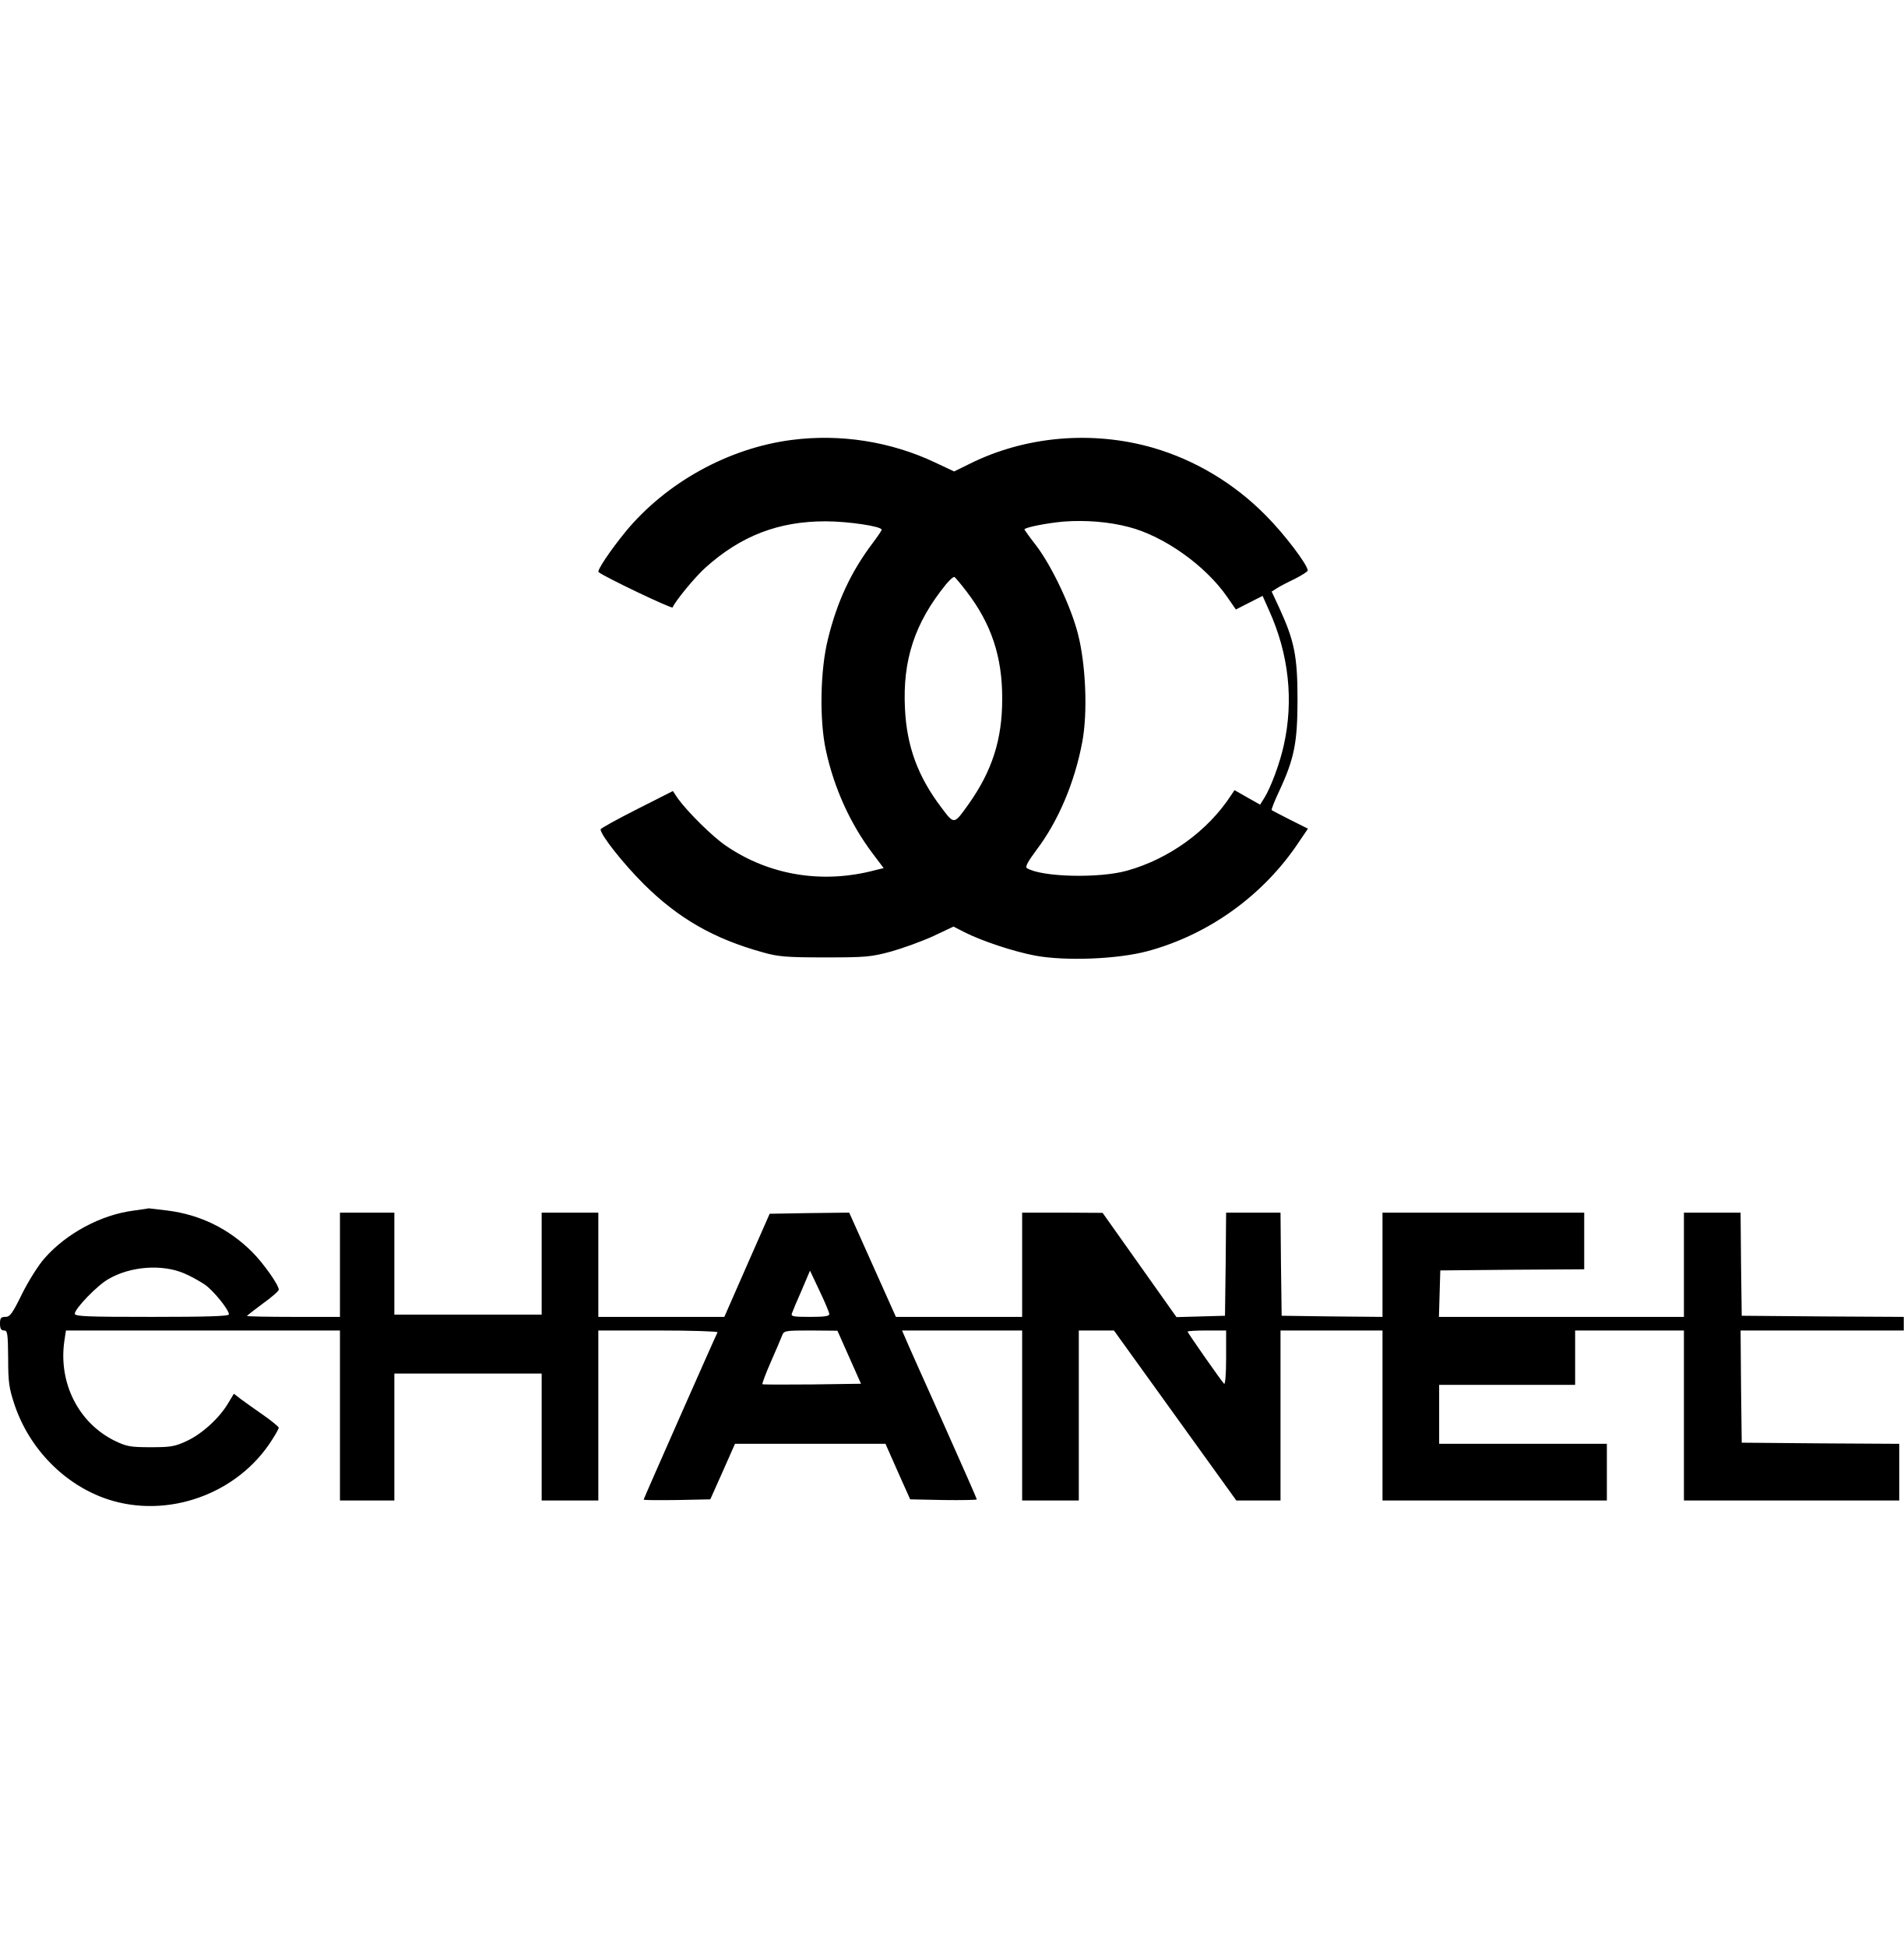
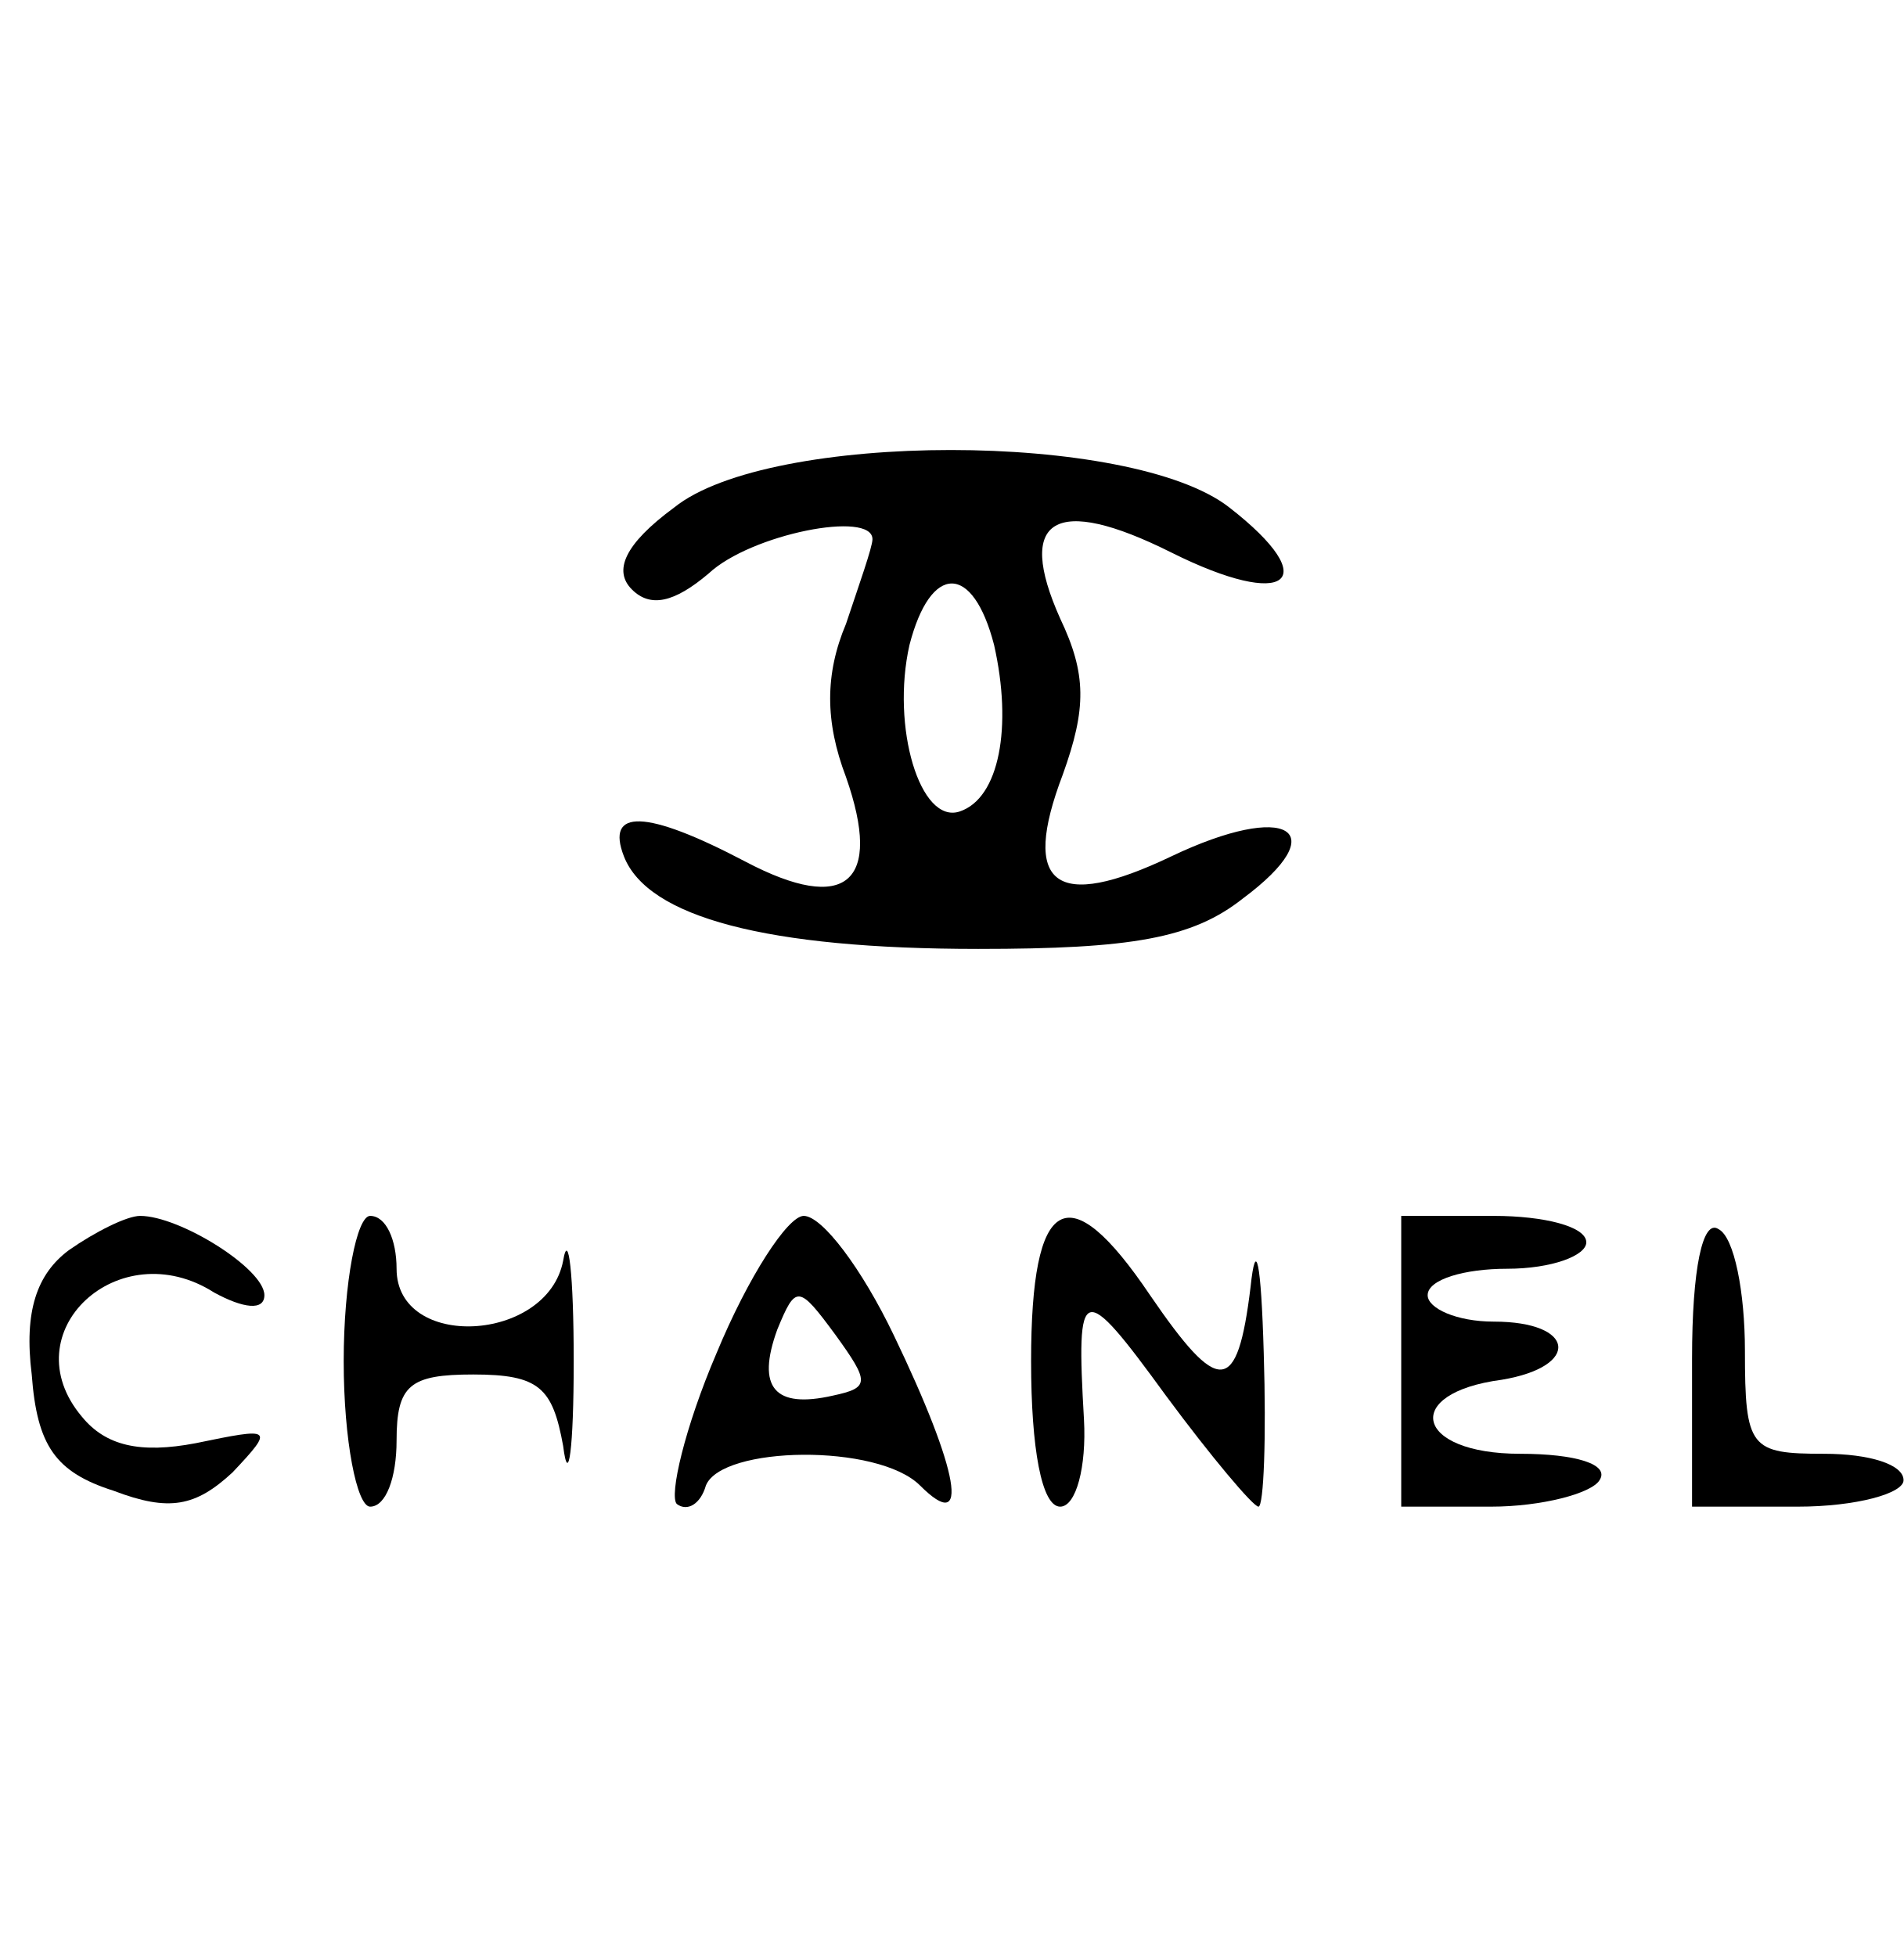
- <svg xmlns="http://www.w3.org/2000/svg" version="1.0" width="840pt" height="859pt" viewBox="0 0 840 859" preserveAspectRatio="xMidYMid meet">
-   <g transform="translate(0,859) scale(0.1,-0.1)" fill="#000000" stroke="none">
-     <path d="M3493 6649 c-279 -36 -554 -188 -733 -405 -66 -81 -127 -171 -119 -178 27 -22 325 -164 327 -156 9 25 97 133 145 176 156 140 322 204 529 204 99 0 248 -22 248 -37 0 -4 -17 -29 -38 -57 -96 -127 -158 -258 -199 -426 -34 -136 -38 -356 -9 -490 36 -167 108 -325 206 -455 l49 -65 -37 -9 c-232 -62 -468 -23 -658 107 -60 40 -171 151 -213 209 l-22 33 -160 -81 c-87 -44 -159 -84 -159 -88 0 -25 99 -150 190 -241 154 -153 310 -242 527 -302 67 -19 105 -22 273 -22 180 0 203 2 292 26 53 15 136 45 186 68 l89 42 49 -25 c77 -39 216 -85 311 -103 134 -25 365 -16 498 20 269 73 510 246 666 481 l40 59 -78 39 c-43 22 -80 41 -82 43 -2 2 12 39 32 81 68 146 82 216 82 408 0 190 -14 258 -80 402 l-34 73 22 14 c12 8 48 27 80 42 31 16 57 32 57 37 0 25 -104 162 -185 243 -139 141 -311 244 -496 298 -270 78 -566 52 -812 -71 l-67 -33 -83 39 c-196 93 -419 128 -634 100z m1487 -384 c156 -40 340 -171 435 -309 l38 -55 59 30 59 30 28 -63 c88 -194 110 -399 65 -598 -17 -77 -56 -182 -84 -228 l-20 -32 -57 32 -56 32 -16 -24 c-102 -156 -272 -279 -457 -331 -123 -35 -379 -29 -443 11 -9 5 5 30 43 81 96 127 168 298 201 474 25 130 16 344 -19 479 -31 121 -115 298 -184 389 -29 37 -52 70 -52 71 0 9 103 29 175 35 96 7 197 -1 285 -24z m-715 -285 c109 -142 158 -288 157 -475 0 -177 -44 -315 -147 -461 -67 -94 -64 -93 -122 -16 -103 136 -152 269 -160 435 -11 215 43 379 181 549 17 20 33 35 38 32 4 -3 28 -31 53 -64z" />
-     <path d="M590 3249 c-143 -18 -297 -100 -394 -211 -26 -29 -70 -99 -98 -155 -43 -88 -54 -103 -74 -103 -20 0 -24 -5 -24 -30 0 -22 5 -30 18 -30 15 0 17 -13 18 -123 0 -107 4 -132 29 -207 66 -194 221 -351 408 -414 266 -89 576 22 727 261 17 26 30 50 30 54 0 4 -30 29 -67 55 -38 26 -82 58 -100 71 l-31 24 -26 -43 c-38 -64 -114 -134 -181 -165 -53 -25 -71 -28 -160 -28 -89 0 -106 3 -158 28 -161 79 -250 256 -223 441 l7 46 605 0 604 0 0 -375 0 -375 120 0 120 0 0 280 0 280 325 0 325 0 0 -280 0 -280 125 0 125 0 0 375 0 375 266 0 c146 0 263 -4 260 -8 -7 -12 -326 -734 -326 -738 0 -3 66 -3 147 -2 l147 3 55 123 54 122 332 0 332 0 54 -122 55 -123 147 -3 c81 -1 147 0 147 3 0 3 -68 157 -151 343 -83 185 -158 352 -165 370 l-14 32 265 0 265 0 0 -375 0 -375 125 0 125 0 0 375 0 375 78 0 77 0 270 -375 270 -375 98 0 97 0 0 375 0 375 225 0 225 0 0 -375 0 -375 495 0 495 0 0 125 0 125 -370 0 -370 0 0 130 0 130 300 0 300 0 0 120 0 120 240 0 240 0 0 -375 0 -375 475 0 475 0 0 125 0 125 -347 2 -348 3 -3 248 -2 247 360 0 360 0 0 30 0 30 -357 2 -358 3 -3 228 -2 227 -125 0 -125 0 0 -230 0 -230 -540 0 -541 0 3 103 3 102 318 3 317 2 0 125 0 125 -445 0 -445 0 0 -230 0 -230 -222 2 -223 3 -3 228 -2 227 -120 0 -120 0 -2 -227 -3 -228 -107 -3 -107 -3 -163 230 -163 230 -177 1 -178 0 0 -230 0 -230 -278 0 -279 0 -103 230 -103 230 -175 -2 -176 -3 -100 -227 -100 -228 -278 0 -278 0 0 230 0 230 -125 0 -125 0 0 -225 0 -225 -325 0 -325 0 0 225 0 225 -120 0 -120 0 0 -230 0 -230 -205 0 c-113 0 -205 2 -205 4 0 2 32 27 70 55 39 28 70 55 70 61 0 21 -68 117 -117 166 -103 103 -230 165 -373 183 -46 6 -85 10 -85 10 0 -1 -29 -5 -65 -10z m225 -278 c28 -12 67 -34 88 -48 38 -26 107 -111 107 -132 0 -8 -96 -11 -340 -11 -287 0 -340 2 -340 14 0 22 98 124 147 152 98 58 240 68 338 25z m2844 -178 c1 -10 -22 -13 -85 -13 -73 0 -85 2 -80 15 3 9 22 55 43 102 l37 87 42 -89 c24 -50 43 -96 43 -102z m88 -191 l52 -117 -216 -3 c-119 -1 -218 -1 -219 1 -2 2 14 46 37 98 23 52 45 104 50 117 8 21 13 22 126 22 l118 -1 52 -117z m1663 -4 c0 -72 -4 -118 -9 -113 -15 16 -161 225 -161 230 0 3 38 5 85 5 l85 0 0 -122z" />
+ <svg xmlns="http://www.w3.org/2000/svg" version="1.0" width="72pt" height="74pt" viewBox="0 0 72 74" preserveAspectRatio="xMidYMid meet">
+   <g transform="translate(0,74) scale(0.1,-0.1)" fill="#000000" stroke="none">
+     <path d="M255 548 c-19 -14 -23 -24 -16 -31 7 -7 16 -5 29 6 16 15 62 24 62 13 0 -3 -5 -17 -10 -32 -8 -19 -8 -37 0 -58 14 -40 0 -52 -38 -32 -38 20 -53 20 -46 2 9 -23 54 -35 134 -35 58 0 81 4 100 19 35 26 17 37 -27 16 -44 -21 -57 -11 -41 31 9 25 9 38 -1 59 -17 38 -2 47 42 25 44 -22 58 -11 22 17 -37 29 -174 29 -210 0z m121 -52 c7 -31 2 -58 -13 -63 -15 -5 -26 32 -19 63 8 31 24 31 32 0z" />
+     <path d="M26 267 c-12 -9 -17 -23 -14 -47 2 -27 9 -37 31 -44 21 -8 31 -6 45 7 16 17 15 17 -14 11 -21 -4 -34 -1 -43 10 -27 32 14 70 50 47 11 -6 19 -7 19 -1 0 10 -32 30 -47 30 -5 0 -17 -6 -27 -13z" />
+     <path d="M130 225 c0 -30 5 -55 10 -55 6 0 10 11 10 25 0 21 5 25 29 25 25 0 30 -5 34 -27 2 -16 4 -1 4 32 0 33 -2 50 -4 38 -6 -31 -63 -34 -63 -3 0 11 -4 20 -10 20 -5 0 -10 -25 -10 -55z" />
+     <path d="M271 228 c-12 -28 -18 -54 -15 -57 4 -3 9 0 11 7 6 15 65 16 81 0 19 -19 15 5 -10 57 -12 25 -27 45 -34 45 -6 0 -21 -23 -33 -52z m44 -16 c-22 -5 -29 3 -21 25 7 17 8 17 22 -2 13 -18 13 -20 -1 -23z" />
+     <path d="M390 225 c0 -33 4 -55 11 -55 6 0 10 15 9 33 -3 52 -1 53 31 9 17 -23 33 -42 35 -42 2 0 3 26 2 58 -1 35 -3 44 -5 25 -5 -41 -12 -41 -38 -3 -31 46 -45 38 -45 -25z" />
+     <path d="M530 225 l0 -55 34 0 c19 0 38 5 41 10 4 6 -9 10 -30 10 -40 0 -45 23 -7 28 30 5 28 22 -3 22 -14 0 -25 5 -25 10 0 6 14 10 30 10 17 0 30 5 30 10 0 6 -16 10 -35 10 l-35 0 0 -55z" />
+     <path d="M640 226 l0 -56 40 0 c22 0 40 5 40 10 0 6 -13 10 -30 10 -28 0 -30 2 -30 39 0 22 -4 43 -10 46 -6 4 -10 -15 -10 -49z" />
  </g>
</svg>
